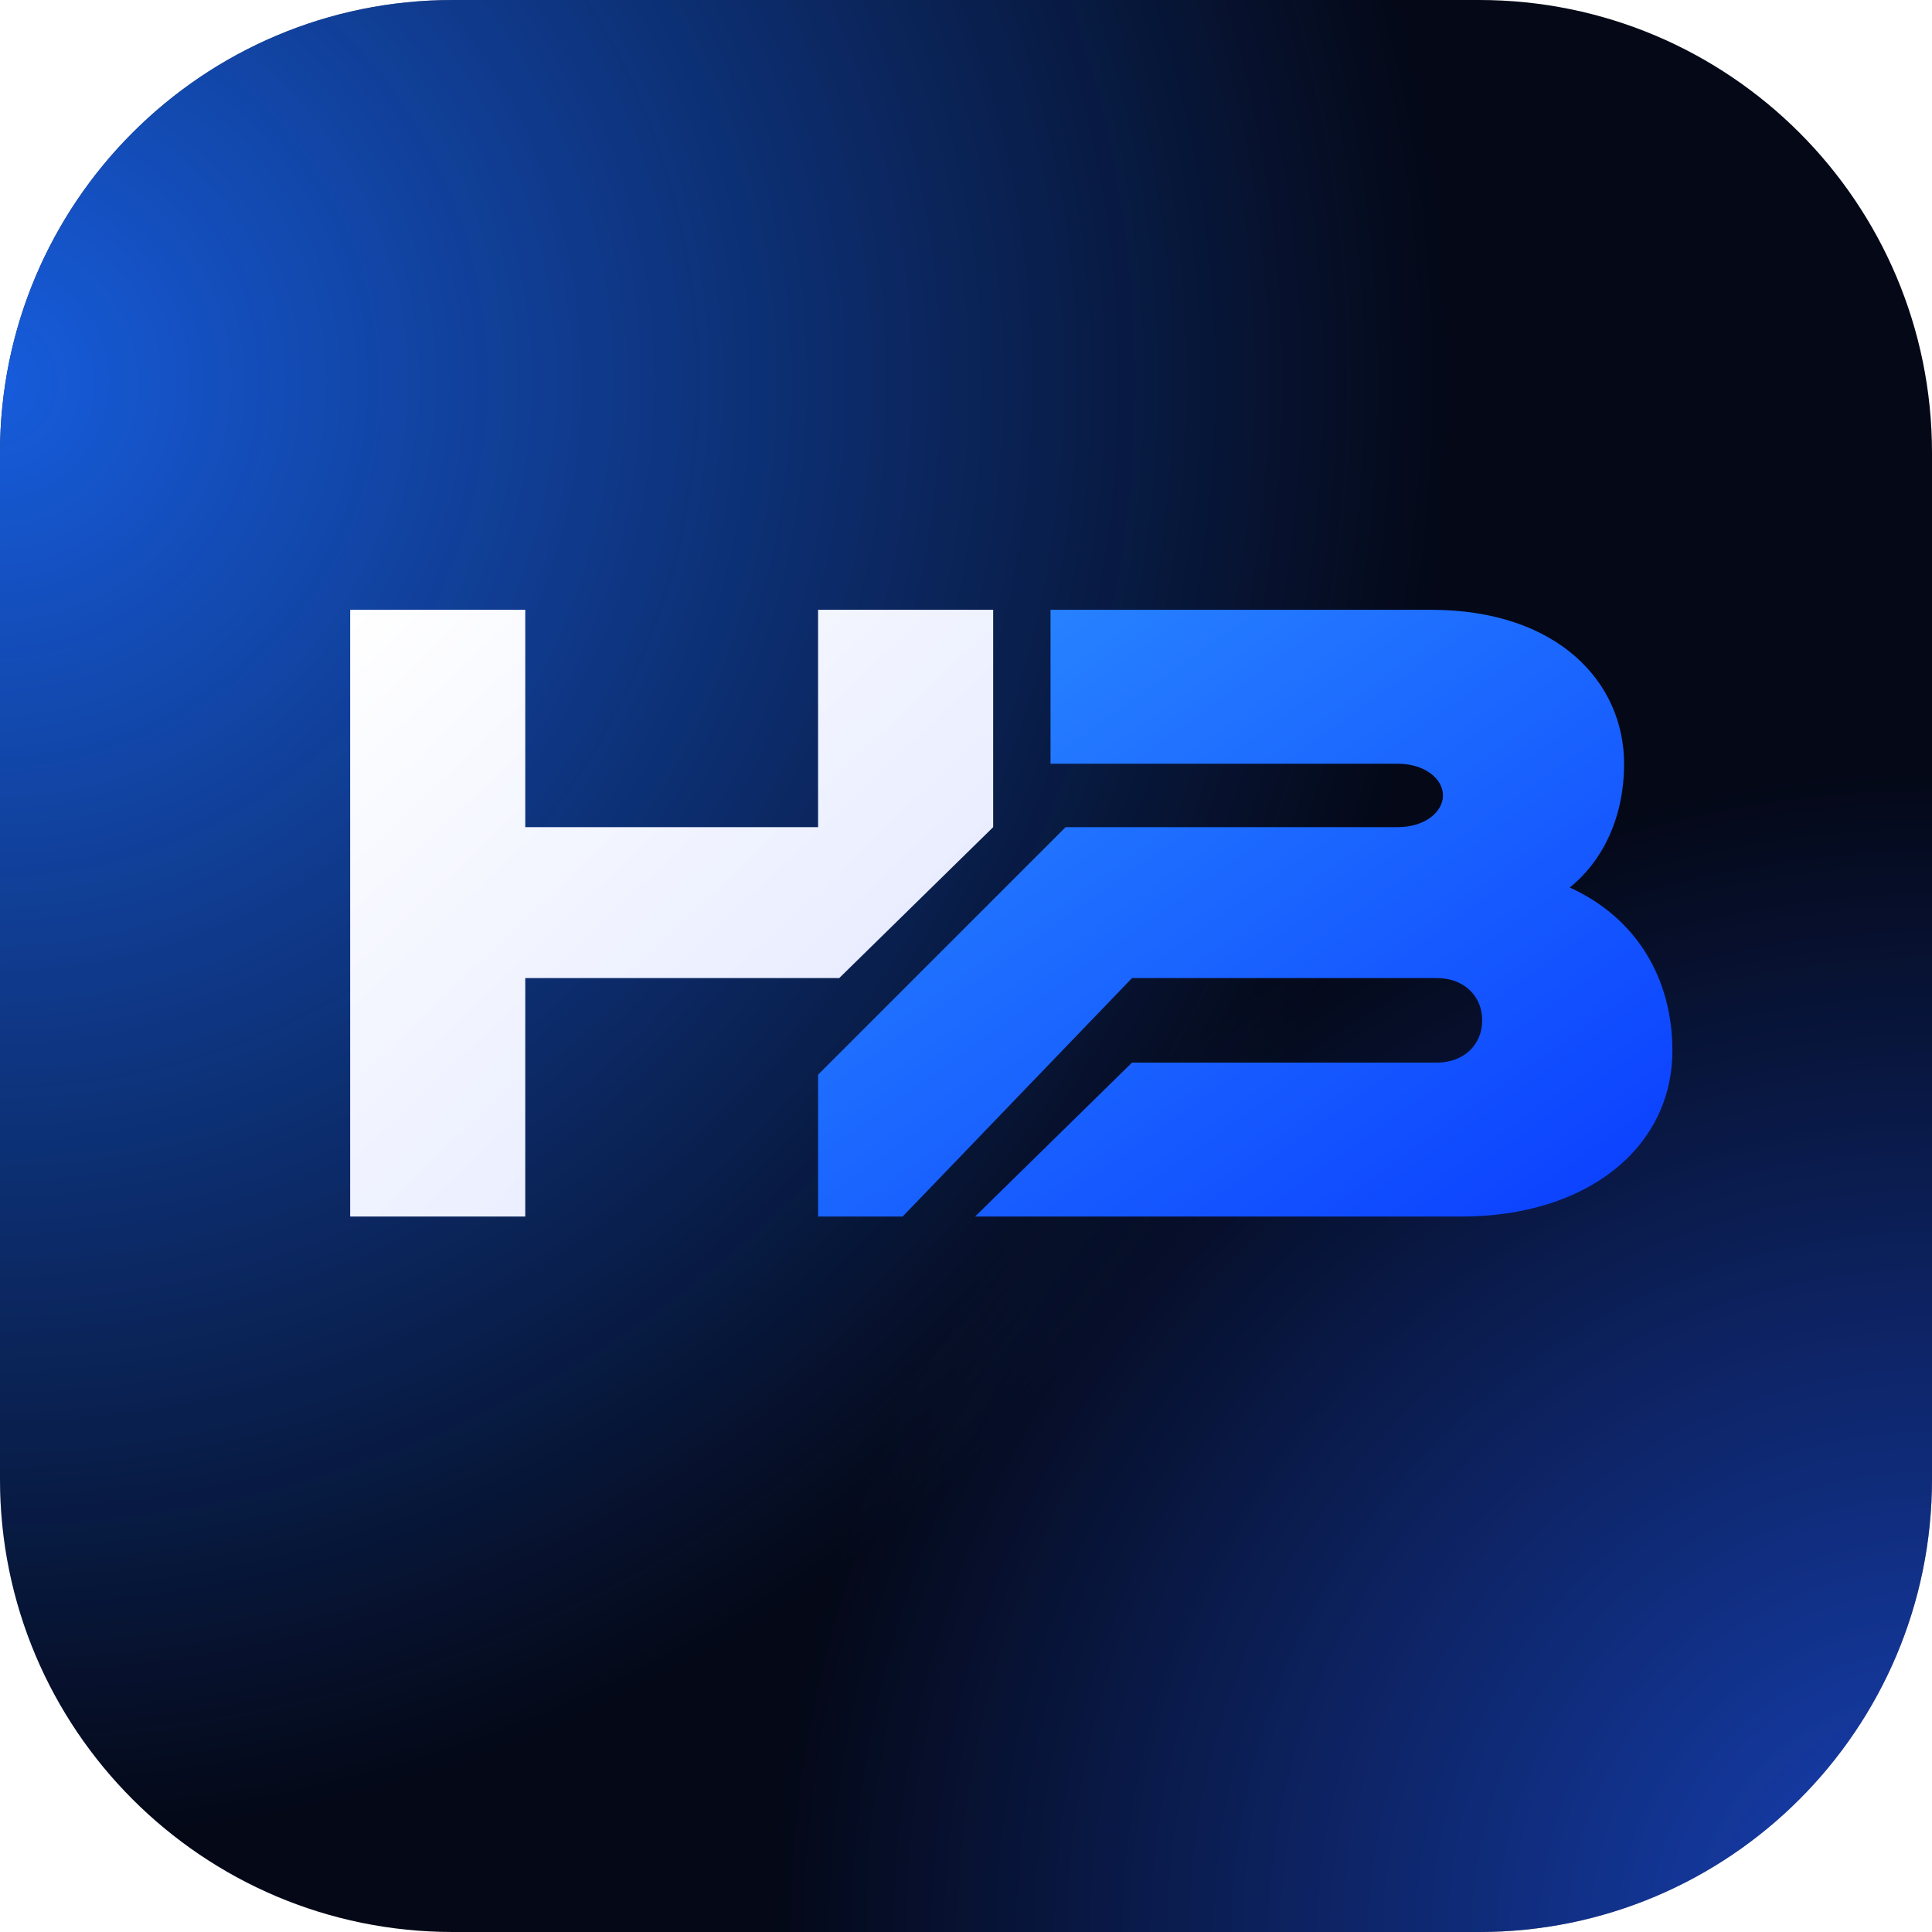
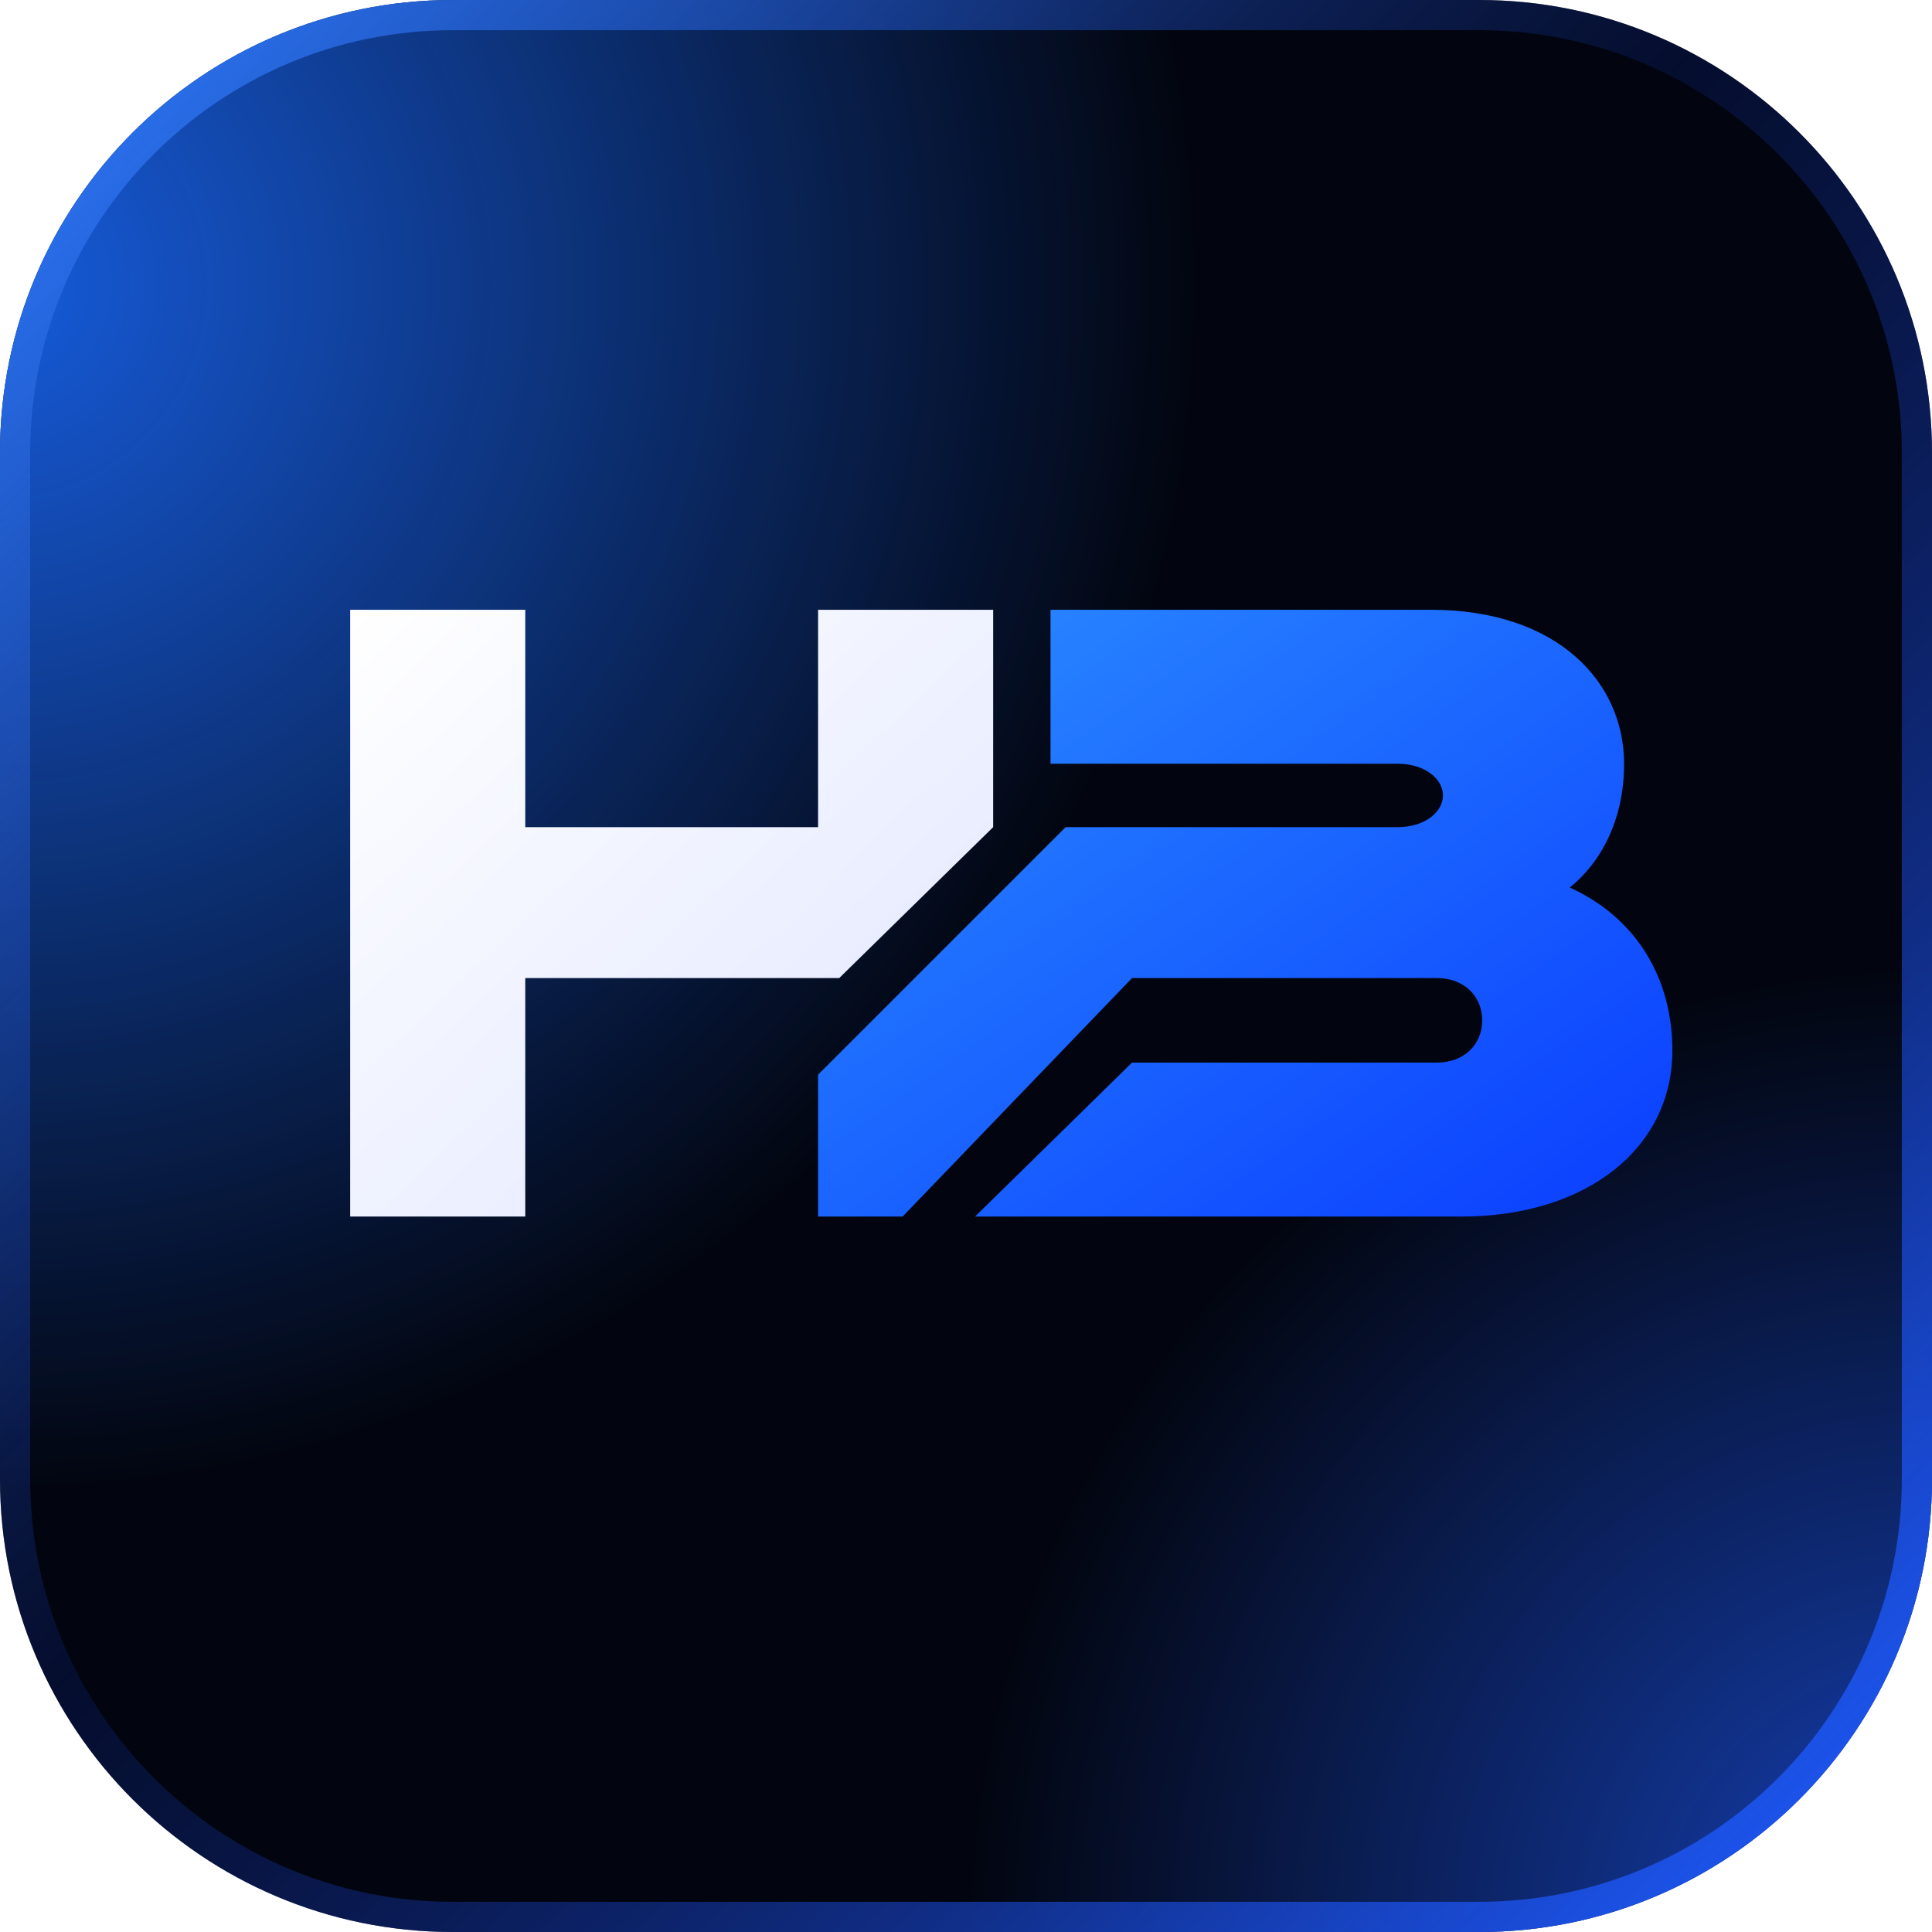
<svg xmlns="http://www.w3.org/2000/svg" viewBox="0 0 64 64">
  <defs>
-     <radialGradient id="glowA" cx="0" cy="0.2" r="0.75">
+     <radialGradient id="glowA" cx="0" cy="0.15" r="0.62">
      <stop offset="0" stop-color="#1a6bff" />
      <stop offset="1" stop-color="#1a6bff" stop-opacity="0" />
    </radialGradient>
-     <radialGradient id="glowB" cx="1" cy="1" r="0.6">
+     <radialGradient id="glowB" cx="1" cy="1" r="0.5">
      <stop offset="0" stop-color="#1f5bff" />
      <stop offset="1" stop-color="#1f5bff" stop-opacity="0" />
    </radialGradient>
    <linearGradient id="h" x1="0" y1="0" x2="1" y2="1">
      <stop offset="0" stop-color="#ffffff" />
      <stop offset="1" stop-color="#dfe5ff" />
    </linearGradient>
    <linearGradient id="b" x1="0" y1="0" x2="1" y2="1">
      <stop offset="0" stop-color="#2b8cff" />
      <stop offset="1" stop-color="#0a3dff" />
    </linearGradient>
+     <linearGradient id="rim" x1="0" y1="0" x2="1" y2="1">
+       <stop offset="0" stop-color="#2f7bff" />
+       <stop offset="0.45" stop-color="#0a1a5c" stop-opacity="0.4" />
+       <stop offset="1" stop-color="#1f5bff" />
+     </linearGradient>
  </defs>
-   <rect width="64" height="64" rx="15" fill="#040817" />
+   <rect width="64" height="64" rx="15" fill="#02050f" />
  <rect width="64" height="64" rx="15" fill="url(#glowA)" opacity="0.85" />
  <rect width="64" height="64" rx="15" fill="url(#glowB)" opacity="0.7" />
+   <rect x="0.5" y="0.5" width="63" height="63" rx="14.5" fill="none" stroke="url(#rim)" stroke-width="1" />
  <path d="M11.6 20.2H17.4V27.4H27.1V20.2H32.9V27.4L27.8 32.4H17.4V40.3H11.6Z" fill="url(#h)" />
  <path d="M34.8 20.2H47.4C51.6 20.2 53.8 22.6 53.8 25.3C53.8 27.2 53 28.6 52 29.4C54.2 30.4 55.4 32.4 55.4 34.8C55.4 38 52.6 40.3 48.4 40.3H32.3L37.5 35.2H47.6C48.5 35.2 49.1 34.6 49.1 33.8C49.1 33 48.5 32.4 47.6 32.4H37.5L29.9 40.3H27.1V35.6L35.3 27.4H46.3C47.2 27.4 47.8 26.9 47.8 26.35C47.8 25.8 47.2 25.3 46.3 25.3H34.8Z" fill="url(#b)" />
</svg>
